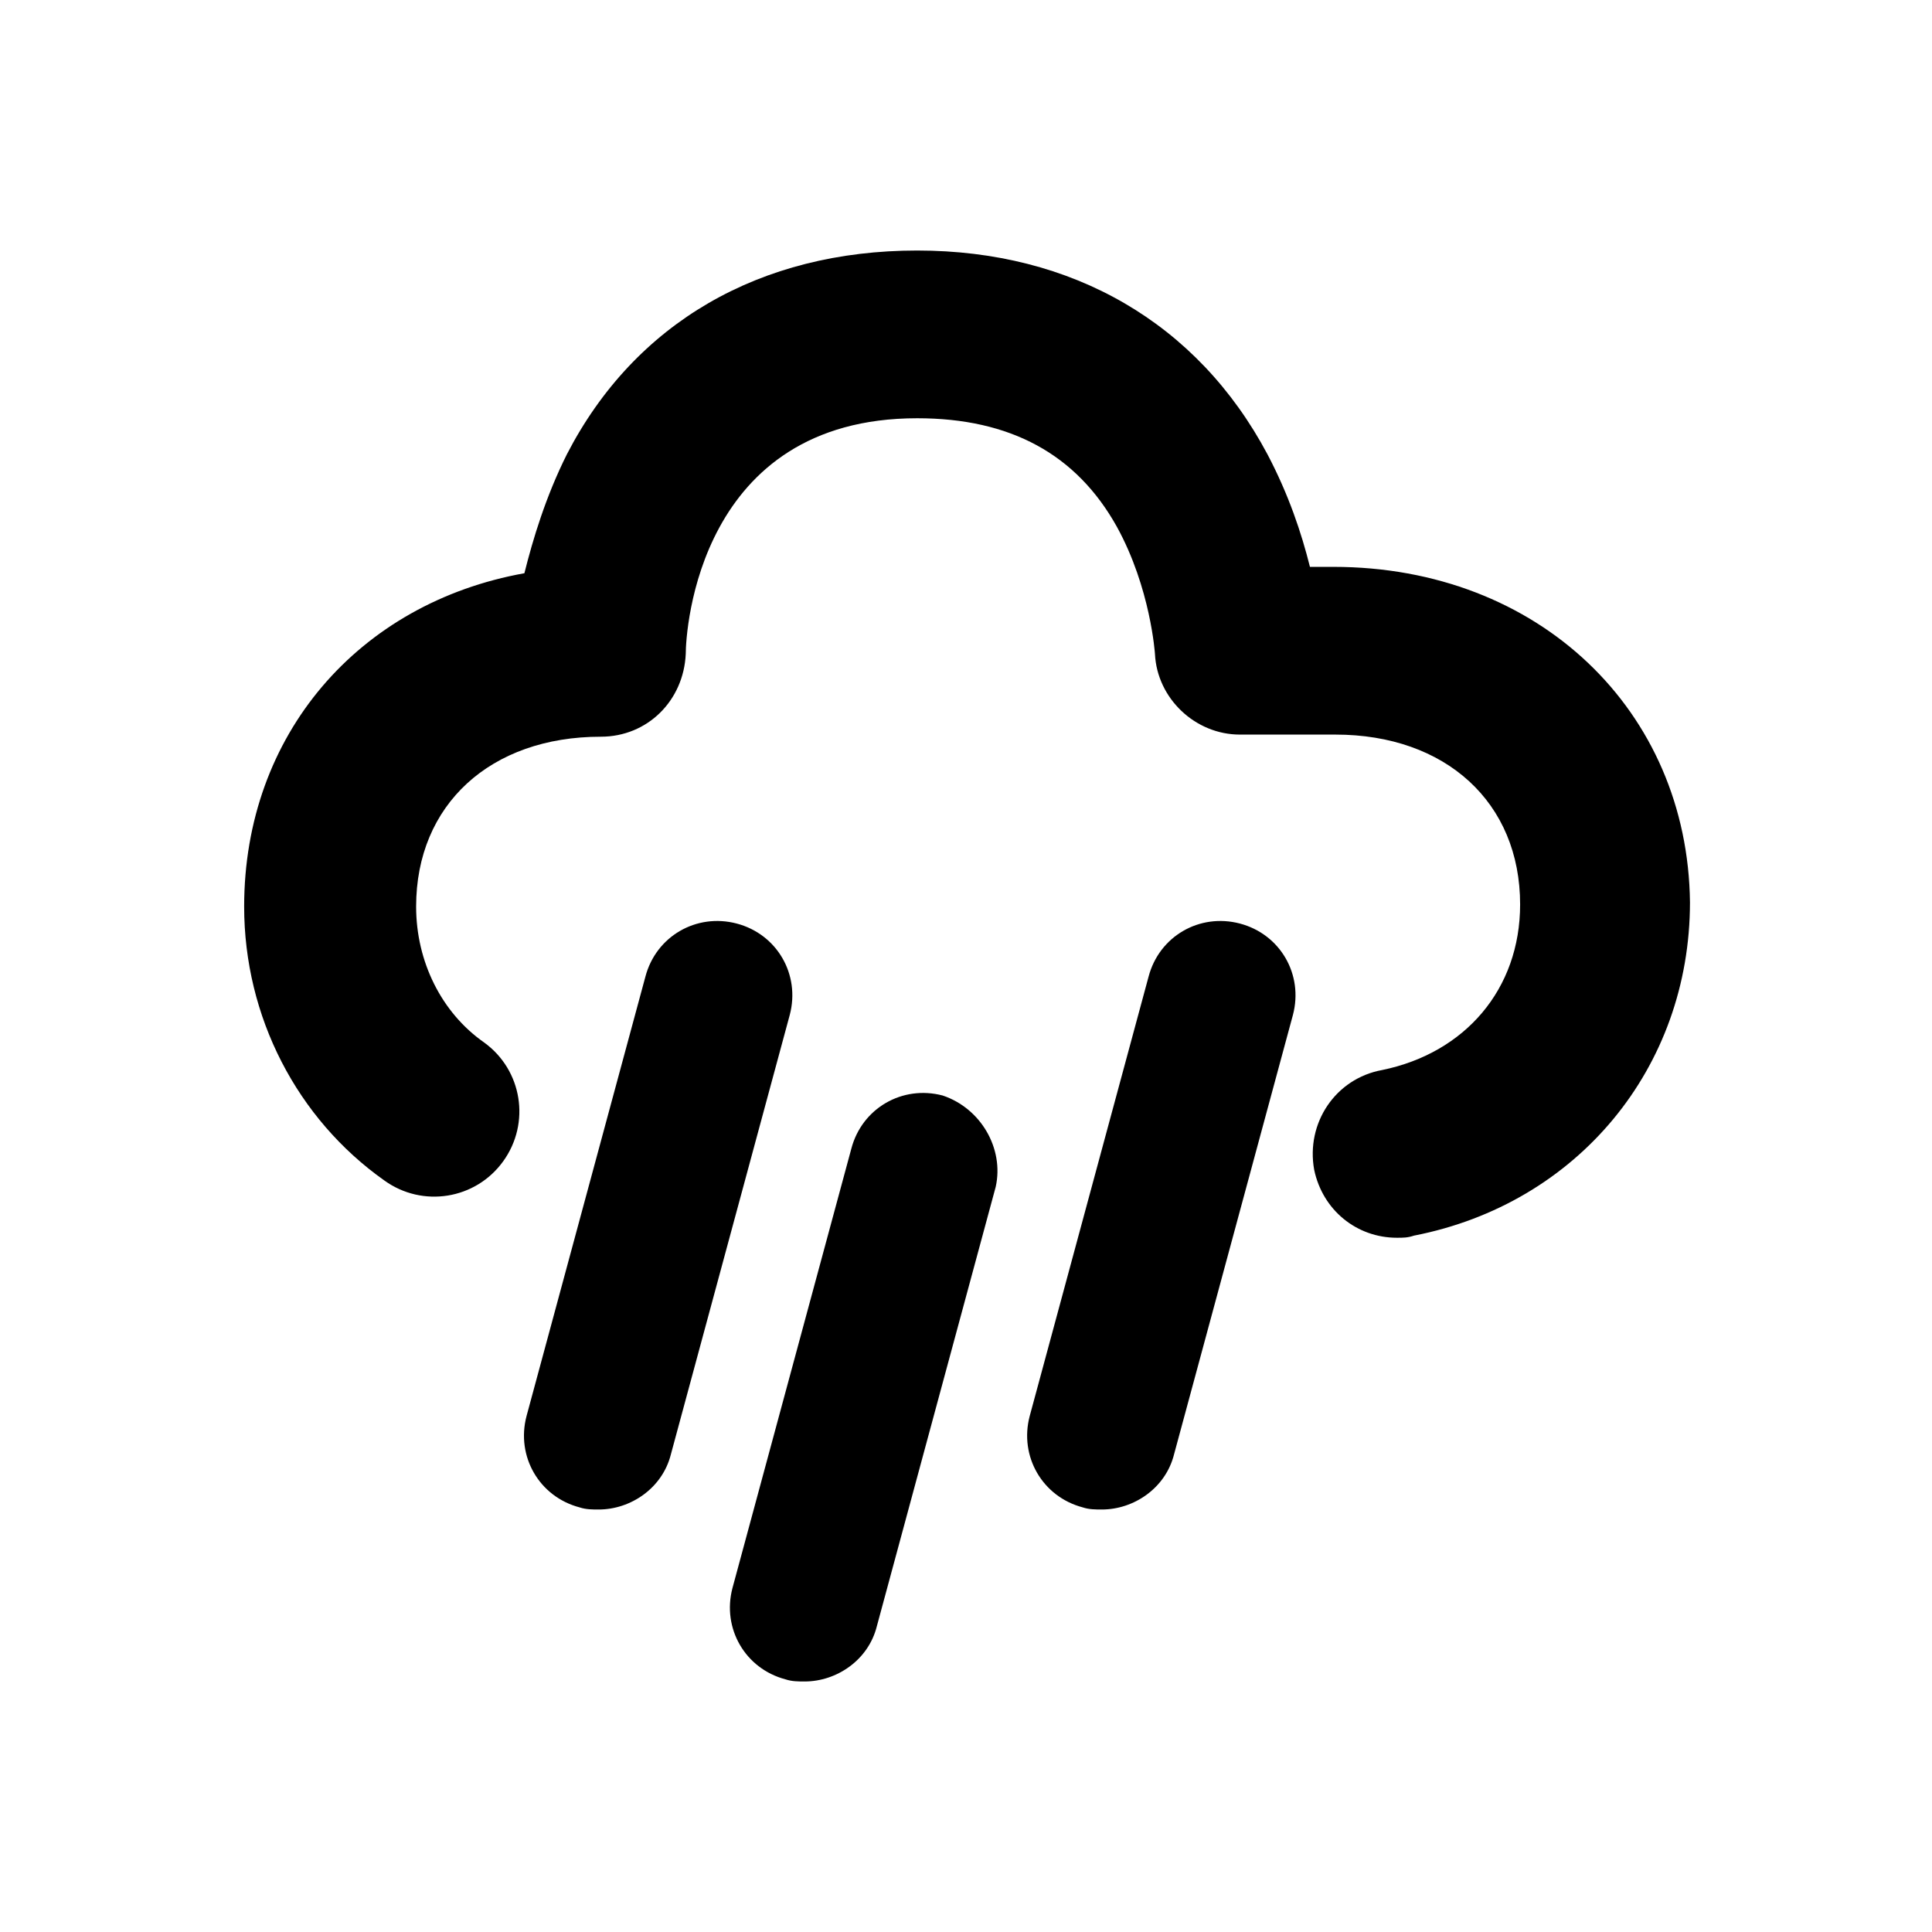
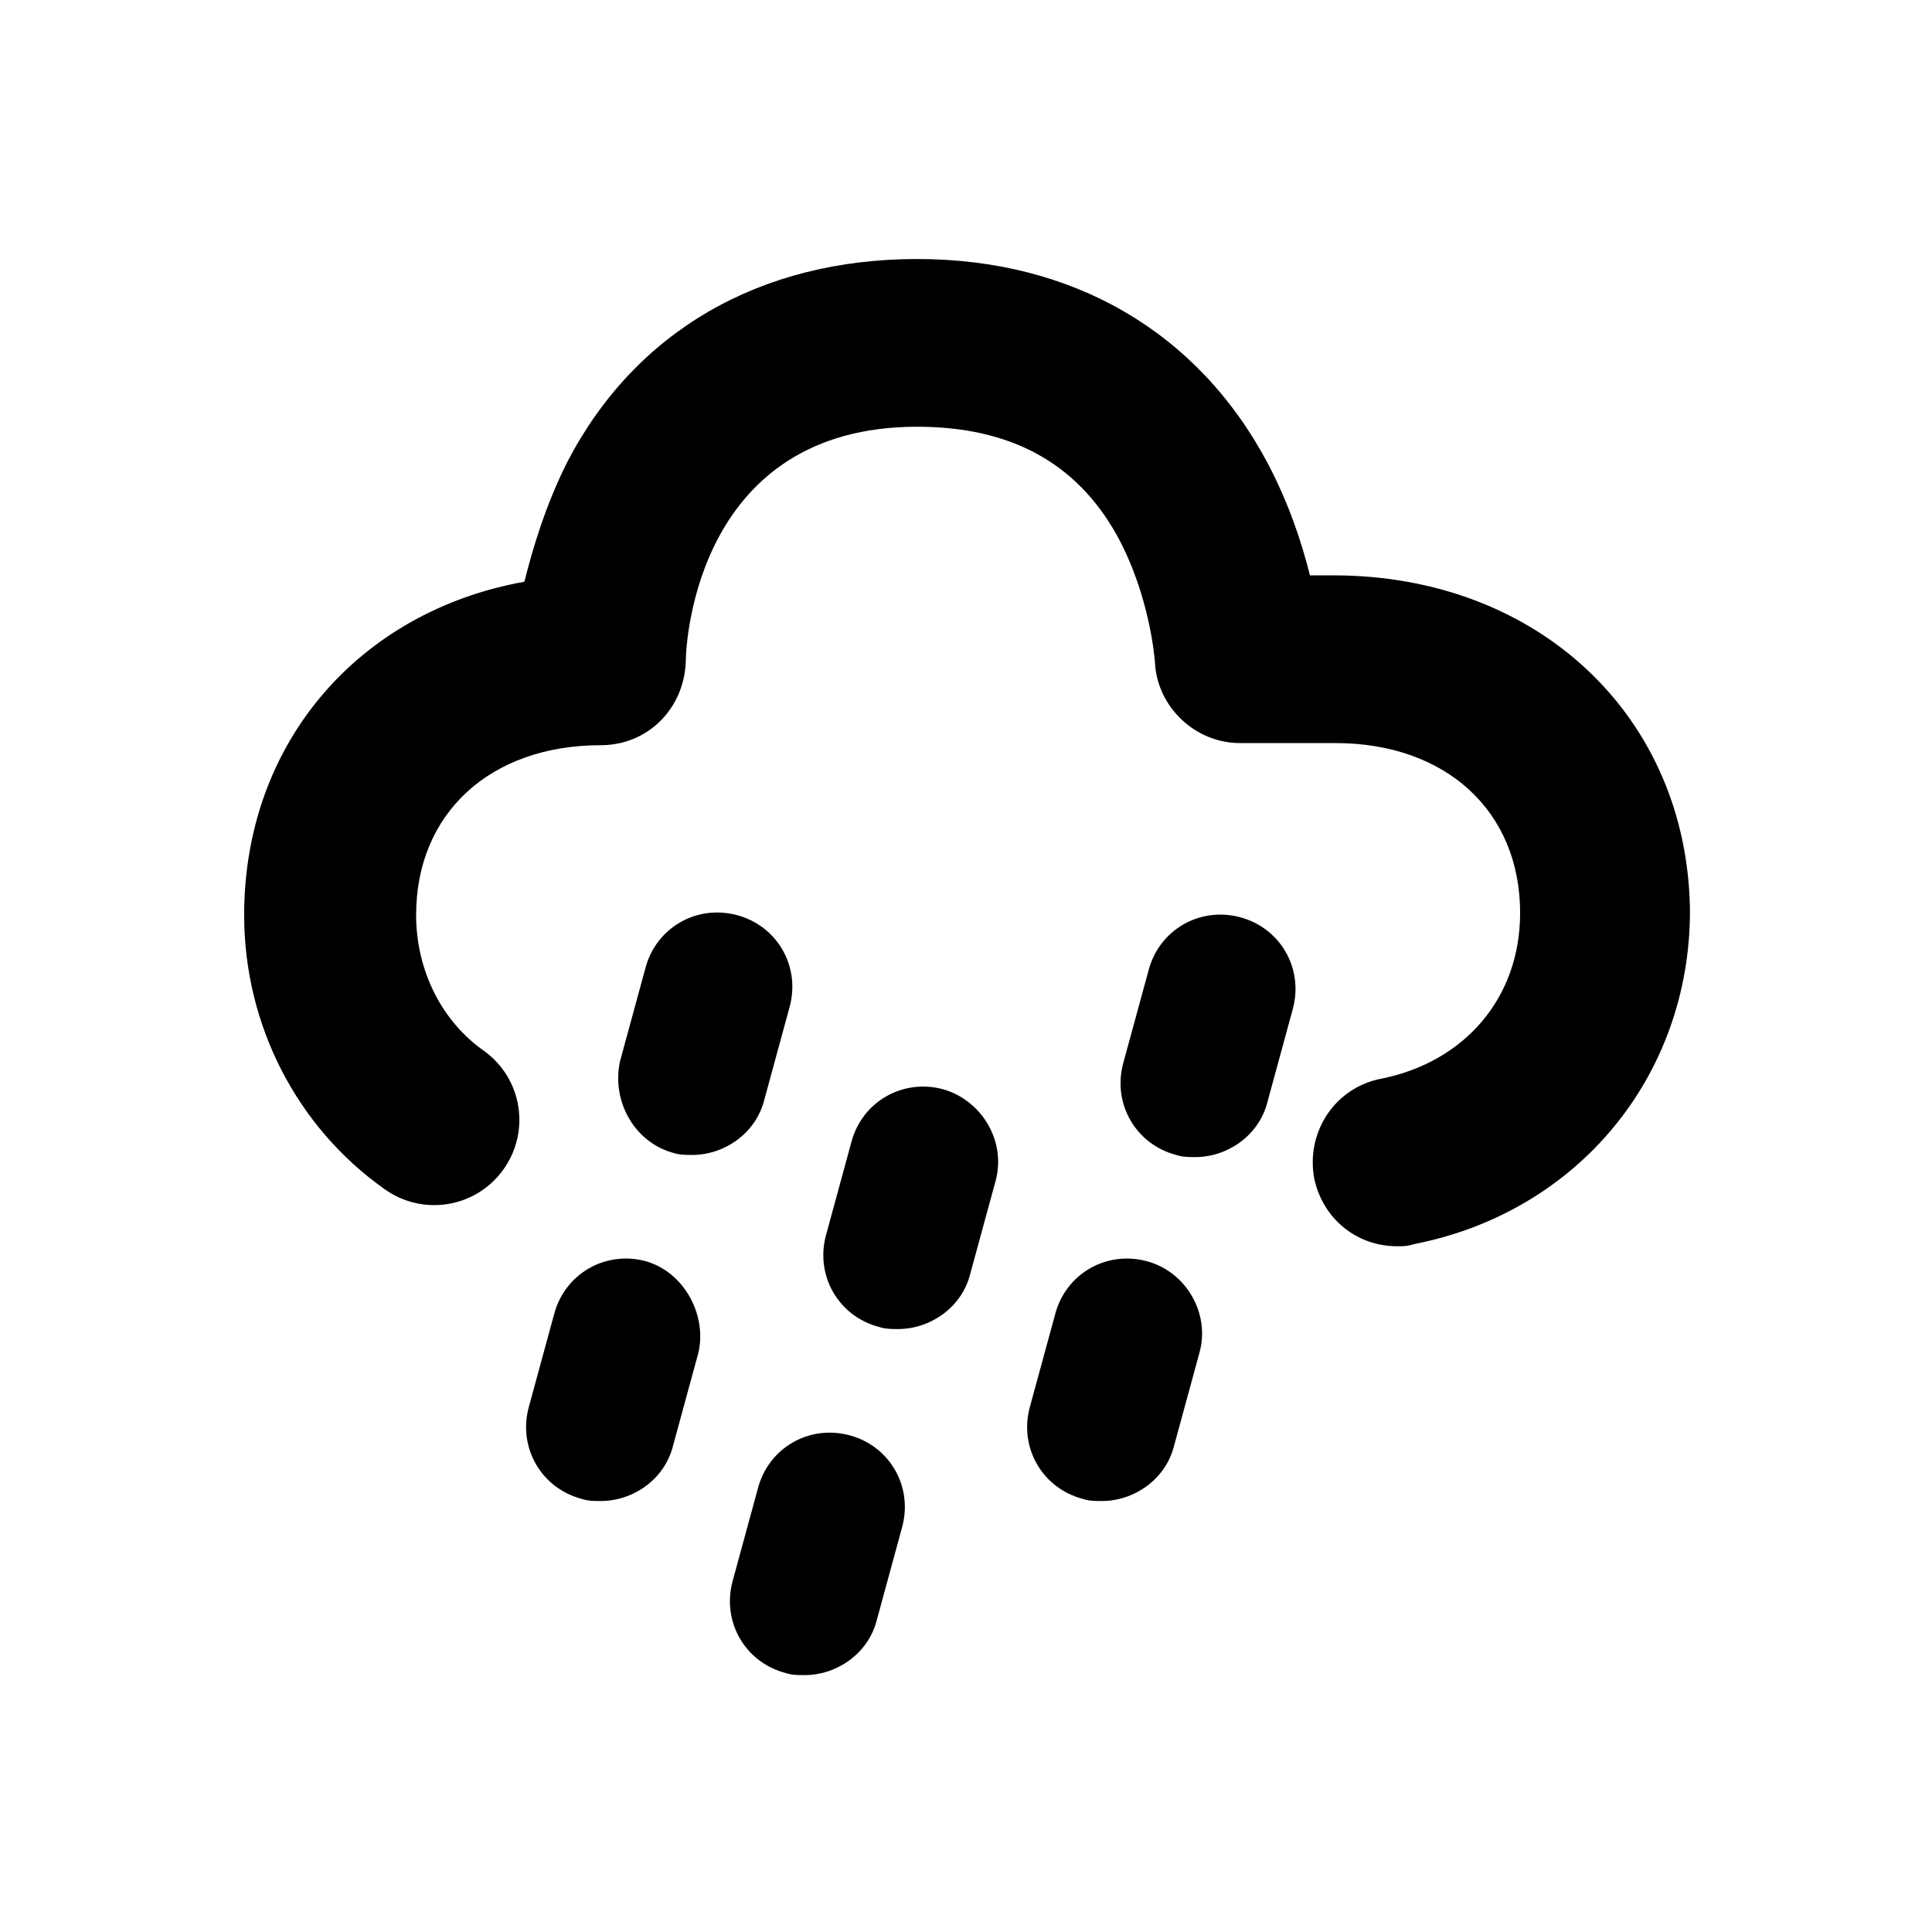
<svg xmlns="http://www.w3.org/2000/svg" version="1.1" id="Layer_1" x="0px" y="0px" viewBox="0 0 91 91" enable-background="new 0 0 91 91" xml:space="preserve">
  <g>
-     <path d="M62.8,26.7h-1.1c-0.4-1.6-1-3.4-2-5.3c-3.3-6.2-9.2-9.6-16.5-9.6c-7.4,0-13.3,3.4-16.5,9.6c-1,2-1.6,4-2,5.6   c-7.8,1.4-13.2,7.6-13.2,15.7c0,5.2,2.5,10,6.6,12.9c1.8,1.3,4.3,0.9,5.6-0.9c1.3-1.8,0.9-4.3-0.9-5.6c-2-1.4-3.2-3.8-3.2-6.4   c0-4.8,3.5-8,8.7-8c2.2,0,3.9-1.7,4-3.9c0-1.1,0.6-11.1,10.9-11.1c4.4,0,7.5,1.7,9.4,5.1c1.6,2.9,1.8,6,1.8,6   c0.1,2.1,1.9,3.8,4,3.8h4.5c5.2,0,8.7,3.2,8.7,8c0,4-2.6,7-6.5,7.8c-2.2,0.4-3.6,2.5-3.2,4.7c0.4,1.9,2,3.2,3.9,3.2   c0.3,0,0.5,0,0.8-0.1c7.7-1.5,13-7.9,13-15.7C79.5,33.5,72.5,26.7,62.8,26.7z" />
-     <path d="M34.7,43.5c-1.9-0.5-3.8,0.6-4.3,2.5l-5.6,20.7c-0.5,1.9,0.6,3.8,2.5,4.3c0.3,0.1,0.6,0.1,0.9,0.1c1.5,0,3-1,3.4-2.6   l5.6-20.7C37.7,45.9,36.6,44,34.7,43.5z" />
-     <path d="M44.4,51.6c-1.9-0.5-3.8,0.6-4.3,2.5l-5.6,20.7c-0.5,1.9,0.6,3.8,2.5,4.3c0.3,0.1,0.6,0.1,0.9,0.1c1.5,0,3-1,3.4-2.6   l5.6-20.7C47.3,54.1,46.2,52.2,44.4,51.6z" />
-     <path d="M58.4,43.5c-1.9-0.5-3.8,0.6-4.3,2.5l-5.6,20.7c-0.5,1.9,0.6,3.8,2.5,4.3c0.3,0.1,0.6,0.1,0.9,0.1c1.5,0,3-1,3.4-2.6   l5.6-20.7C61.4,45.9,60.3,44,58.4,43.5z" />
+     <path d="M62.8,27.1h-1.1c-0.4-1.6-1-3.4-2-5.3c-3.3-6.2-9.2-9.6-16.5-9.6c-7.4,0-13.3,3.4-16.5,9.6c-1,2-1.6,4-2,5.6   c-7.8,1.4-13.2,7.6-13.2,15.7c0,5.2,2.5,10,6.6,12.9c1.8,1.3,4.3,0.9,5.6-0.9c1.3-1.8,0.9-4.3-0.9-5.6c-2-1.4-3.2-3.8-3.2-6.4   c0-4.8,3.5-8,8.7-8c2.2,0,3.9-1.7,4-3.9c0-1.1,0.6-11.1,10.9-11.1c4.4,0,7.5,1.7,9.4,5.1c1.6,2.9,1.8,6,1.8,6   c0.1,2.1,1.9,3.8,4,3.8h4.5c5.2,0,8.7,3.2,8.7,8c0,4-2.6,7-6.5,7.8c-2.2,0.4-3.6,2.5-3.2,4.7c0.4,1.9,2,3.2,3.9,3.2   c0.3,0,0.5,0,0.8-0.1c7.7-1.5,13-7.9,13-15.7C79.5,33.8,72.5,27.1,62.8,27.1z" />
+     <path d="M31.7,54.3c0.3,0.1,0.6,0.1,0.9,0.1c1.5,0,3-1,3.4-2.6l1.2-4.4c0.5-1.9-0.6-3.8-2.5-4.3c-1.9-0.5-3.8,0.6-4.3,2.5l-1.2,4.4   C28.8,51.9,29.9,53.8,31.7,54.3z" />
+     <path d="M58.4,43.2c-1.9-0.5-3.8,0.6-4.3,2.5l-1.2,4.4c-0.5,1.9,0.6,3.8,2.5,4.3c0.3,0.1,0.6,0.1,0.9,0.1c1.5,0,3-1,3.4-2.6   l1.2-4.4C61.4,45.6,60.3,43.7,58.4,43.2z" />
+     <path d="M44.4,51.3c-1.9-0.5-3.8,0.6-4.3,2.5l-1.2,4.4c-0.5,1.9,0.6,3.8,2.5,4.3c0.3,0.1,0.6,0.1,0.9,0.1c1.5,0,3-1,3.4-2.6   l1.2-4.4C47.4,53.7,46.2,51.8,44.4,51.3z" />
+     <path d="M30.4,59.4c-1.9-0.5-3.8,0.6-4.3,2.5l-1.2,4.4c-0.5,1.9,0.6,3.8,2.5,4.3c0.3,0.1,0.6,0.1,0.9,0.1c1.5,0,3-1,3.4-2.6   l1.2-4.4C33.3,61.9,32.2,59.9,30.4,59.4z" />
+     <path d="M54,59.4c-1.9-0.5-3.8,0.6-4.3,2.5l-1.2,4.4c-0.5,1.9,0.6,3.8,2.5,4.3c0.3,0.1,0.6,0.1,0.9,0.1c1.5,0,3-1,3.4-2.6l1.2-4.4   C57,61.9,55.9,59.9,54,59.4z" />
+     <path d="M40,67.6c-1.9-0.5-3.8,0.6-4.3,2.5l-1.2,4.4c-0.5,1.9,0.6,3.8,2.5,4.3c0.3,0.1,0.6,0.1,0.9,0.1c1.5,0,3-1,3.4-2.6l1.2-4.4   C43,70,41.9,68.1,40,67.6z" />
  </g>
</svg>
